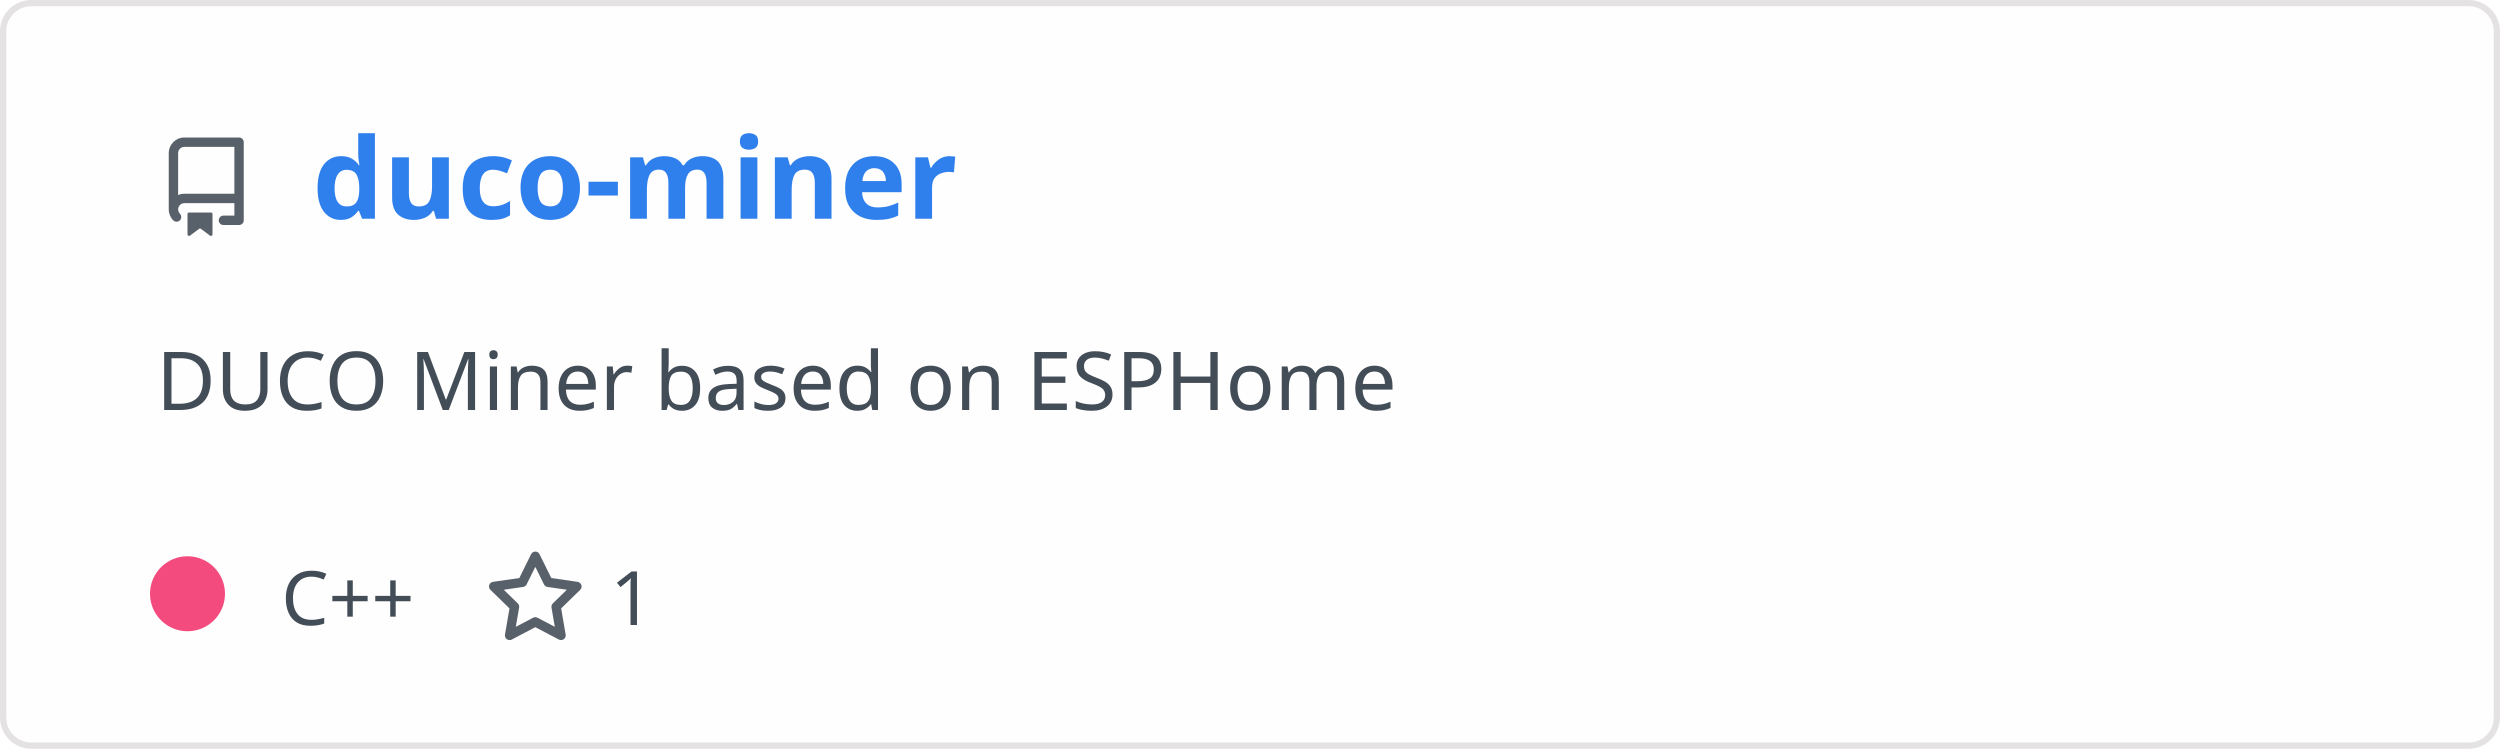
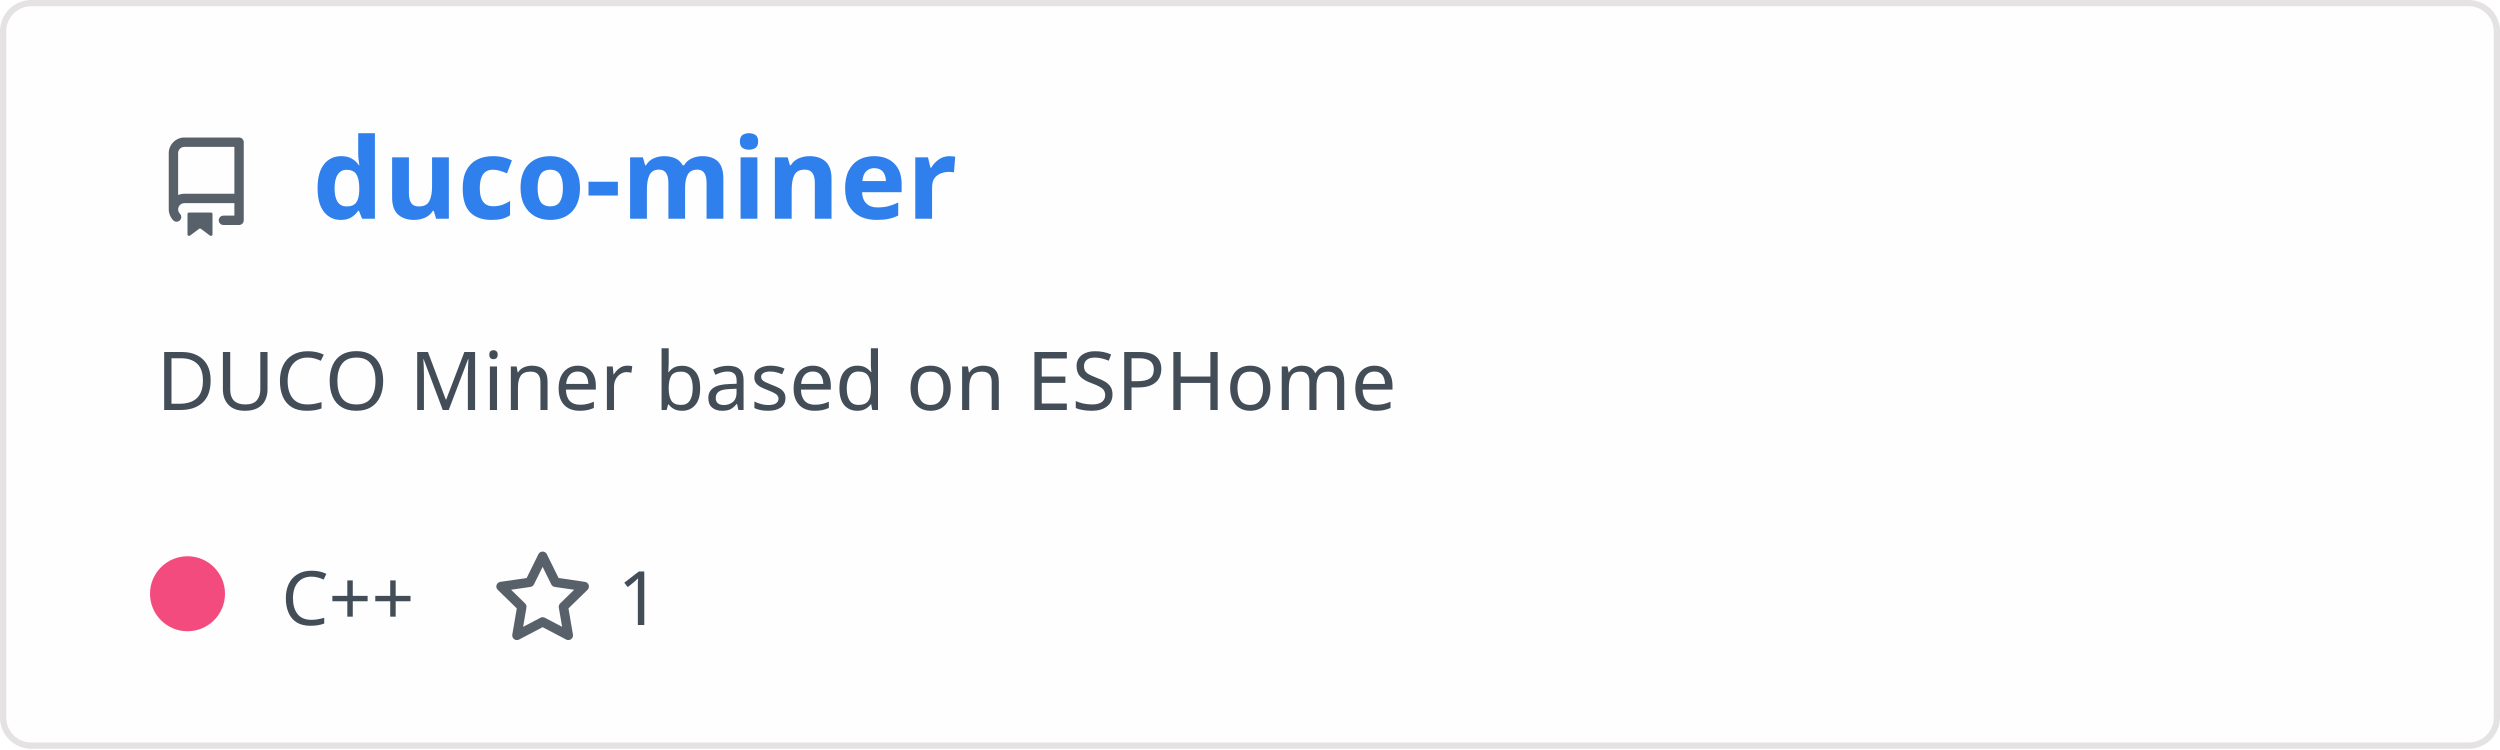
<svg xmlns="http://www.w3.org/2000/svg" width="400" height="120" viewBox="0 0 400 120" fill="none" role="img" aria-labelledby="descId">
  <style>
          .header {
            font: 600 18px 'Segoe UI', Ubuntu, Sans-Serif;
            fill: #2f80ed;
            animation: fadeInAnimation 0.8s ease-in-out forwards;
          }
          @supports(-moz-appearance: auto) {
            /* Selector detects Firefox */
            .header { font-size: 15.5px; }
          }
          
-     .description { font: 400 13px 'Segoe UI', Ubuntu, Sans-Serif; fill: #434d58 }
+     .description {
+       font: 400 13px 'Segoe UI', Ubuntu, Sans-Serif;fill: #434d58;
+       
+     }
    .gray { font: 400 12px 'Segoe UI', Ubuntu, Sans-Serif; fill: #434d58 }
-     .icon { fill: #586069 }
    .badge { font: 600 11px 'Segoe UI', Ubuntu, Sans-Serif; }
    .badge rect { opacity: 0.2 }
+ 
+     .stat { font: 400 12px 'Segoe UI', Ubuntu, Sans-Serif; fill: #434d58 }
+     .stagger {
+       opacity: 0;
+       animation: fadeInAnimation 0.3s ease-in-out forwards;
+     }
+     .not_bold { font-weight: 400 }
+     .bold { font-weight: 700 }
+     .icon {
+       fill: #586069;
+       display: block;
+     }
  

          
      /* Animations */
      @keyframes scaleInAnimation {
        from {
          transform: translate(-5px, 5px) scale(0);
        }
        to {
          transform: translate(-5px, 5px) scale(1);
        }
      }
      @keyframes fadeInAnimation {
        from {
          opacity: 0;
        }
        to {
          opacity: 1;
        }
      }
    
          * { animation-duration: 0s !important; animation-delay: 0s !important; }
        </style>
  <rect data-testid="card-bg" x="0.5" y="0.5" rx="4.5" height="99%" stroke="#e4e2e2" width="399" fill="#fffefe" stroke-opacity="1" />
  <g data-testid="card-title" transform="translate(25, 35)">
    <g transform="translate(0, 0)">
      <svg class="icon" x="0" y="-13" viewBox="0 0 16 16" version="1.1" width="16" height="16">
        <path fill-rule="evenodd" d="M2 2.5A2.5 2.5 0 014.5 0h8.75a.75.75 0 01.75.75v12.5a.75.75 0 01-.75.75h-2.5a.75.75 0 110-1.5h1.75v-2h-8a1 1 0 00-.714 1.7.75.75 0 01-1.072 1.05A2.495 2.495 0 012 11.5v-9zm10.5-1V9h-8c-.356 0-.694.074-1 .208V2.5a1 1 0 011-1h8zM5 12.25v3.25a.25.25 0 00.4.2l1.45-1.087a.25.25 0 01.3 0L8.6 15.7a.25.25 0 00.4-.2v-3.25a.25.25 0 00-.25-.25h-3.5a.25.25 0 00-.25.25z" />
      </svg>
    </g>
    <g transform="translate(25, 0)">
      <text x="0" y="0" class="header" data-testid="header">duco-miner</text>
    </g>
  </g>
  <g data-testid="main-card-body" transform="translate(0, 55)">
    <text class="description" x="25" y="-5">
      <tspan dy="1.2em" x="25">DUCO Miner based on ESPHome</tspan>
    </text>
    <g transform="translate(30, 45)">
      <g transform="translate(0, 0)">
        <g data-testid="primary-lang">
          <circle data-testid="lang-color" cx="0" cy="-5" r="6" fill="#f34b7d" />
          <text data-testid="lang-name" class="gray" x="15">C++</text>
        </g>
      </g>
-       <g transform="translate(47.65, 0)">
+       <g transform="translate(48.82, 0)">
        <g transform="translate(0, 0)">
          <svg class="icon" y="-12" viewBox="0 0 16 16" version="1.1" width="16" height="16">
            <path fill-rule="evenodd" d="M8 .25a.75.75 0 01.673.418l1.882 3.815 4.21.612a.75.75 0 01.416 1.279l-3.046 2.97.719 4.192a.75.75 0 01-1.088.791L8 12.347l-3.766 1.98a.75.75 0 01-1.088-.79l.72-4.194L.818 6.374a.75.75 0 01.416-1.28l4.21-.611L7.327.668A.75.75 0 018 .25zm0 2.445L6.615 5.5a.75.75 0 01-.564.41l-3.097.45 2.24 2.184a.75.75 0 01.216.664l-.528 3.084 2.769-1.456a.75.75 0 01.698 0l2.77 1.456-.53-3.084a.75.75 0 01.216-.664l2.24-2.183-3.096-.45a.75.75 0 01-.564-.41L8 2.694v.001z" />
          </svg>
        </g>
        <g transform="translate(20, 0)">
          <text data-testid="stargazers" class="gray">1</text>
        </g>
      </g>
    </g>
+     <svg x="0" y="0">
+       <g transform="translate(-3, 68)">
+       
+     </g>
+     </svg>
  </g>
</svg>
